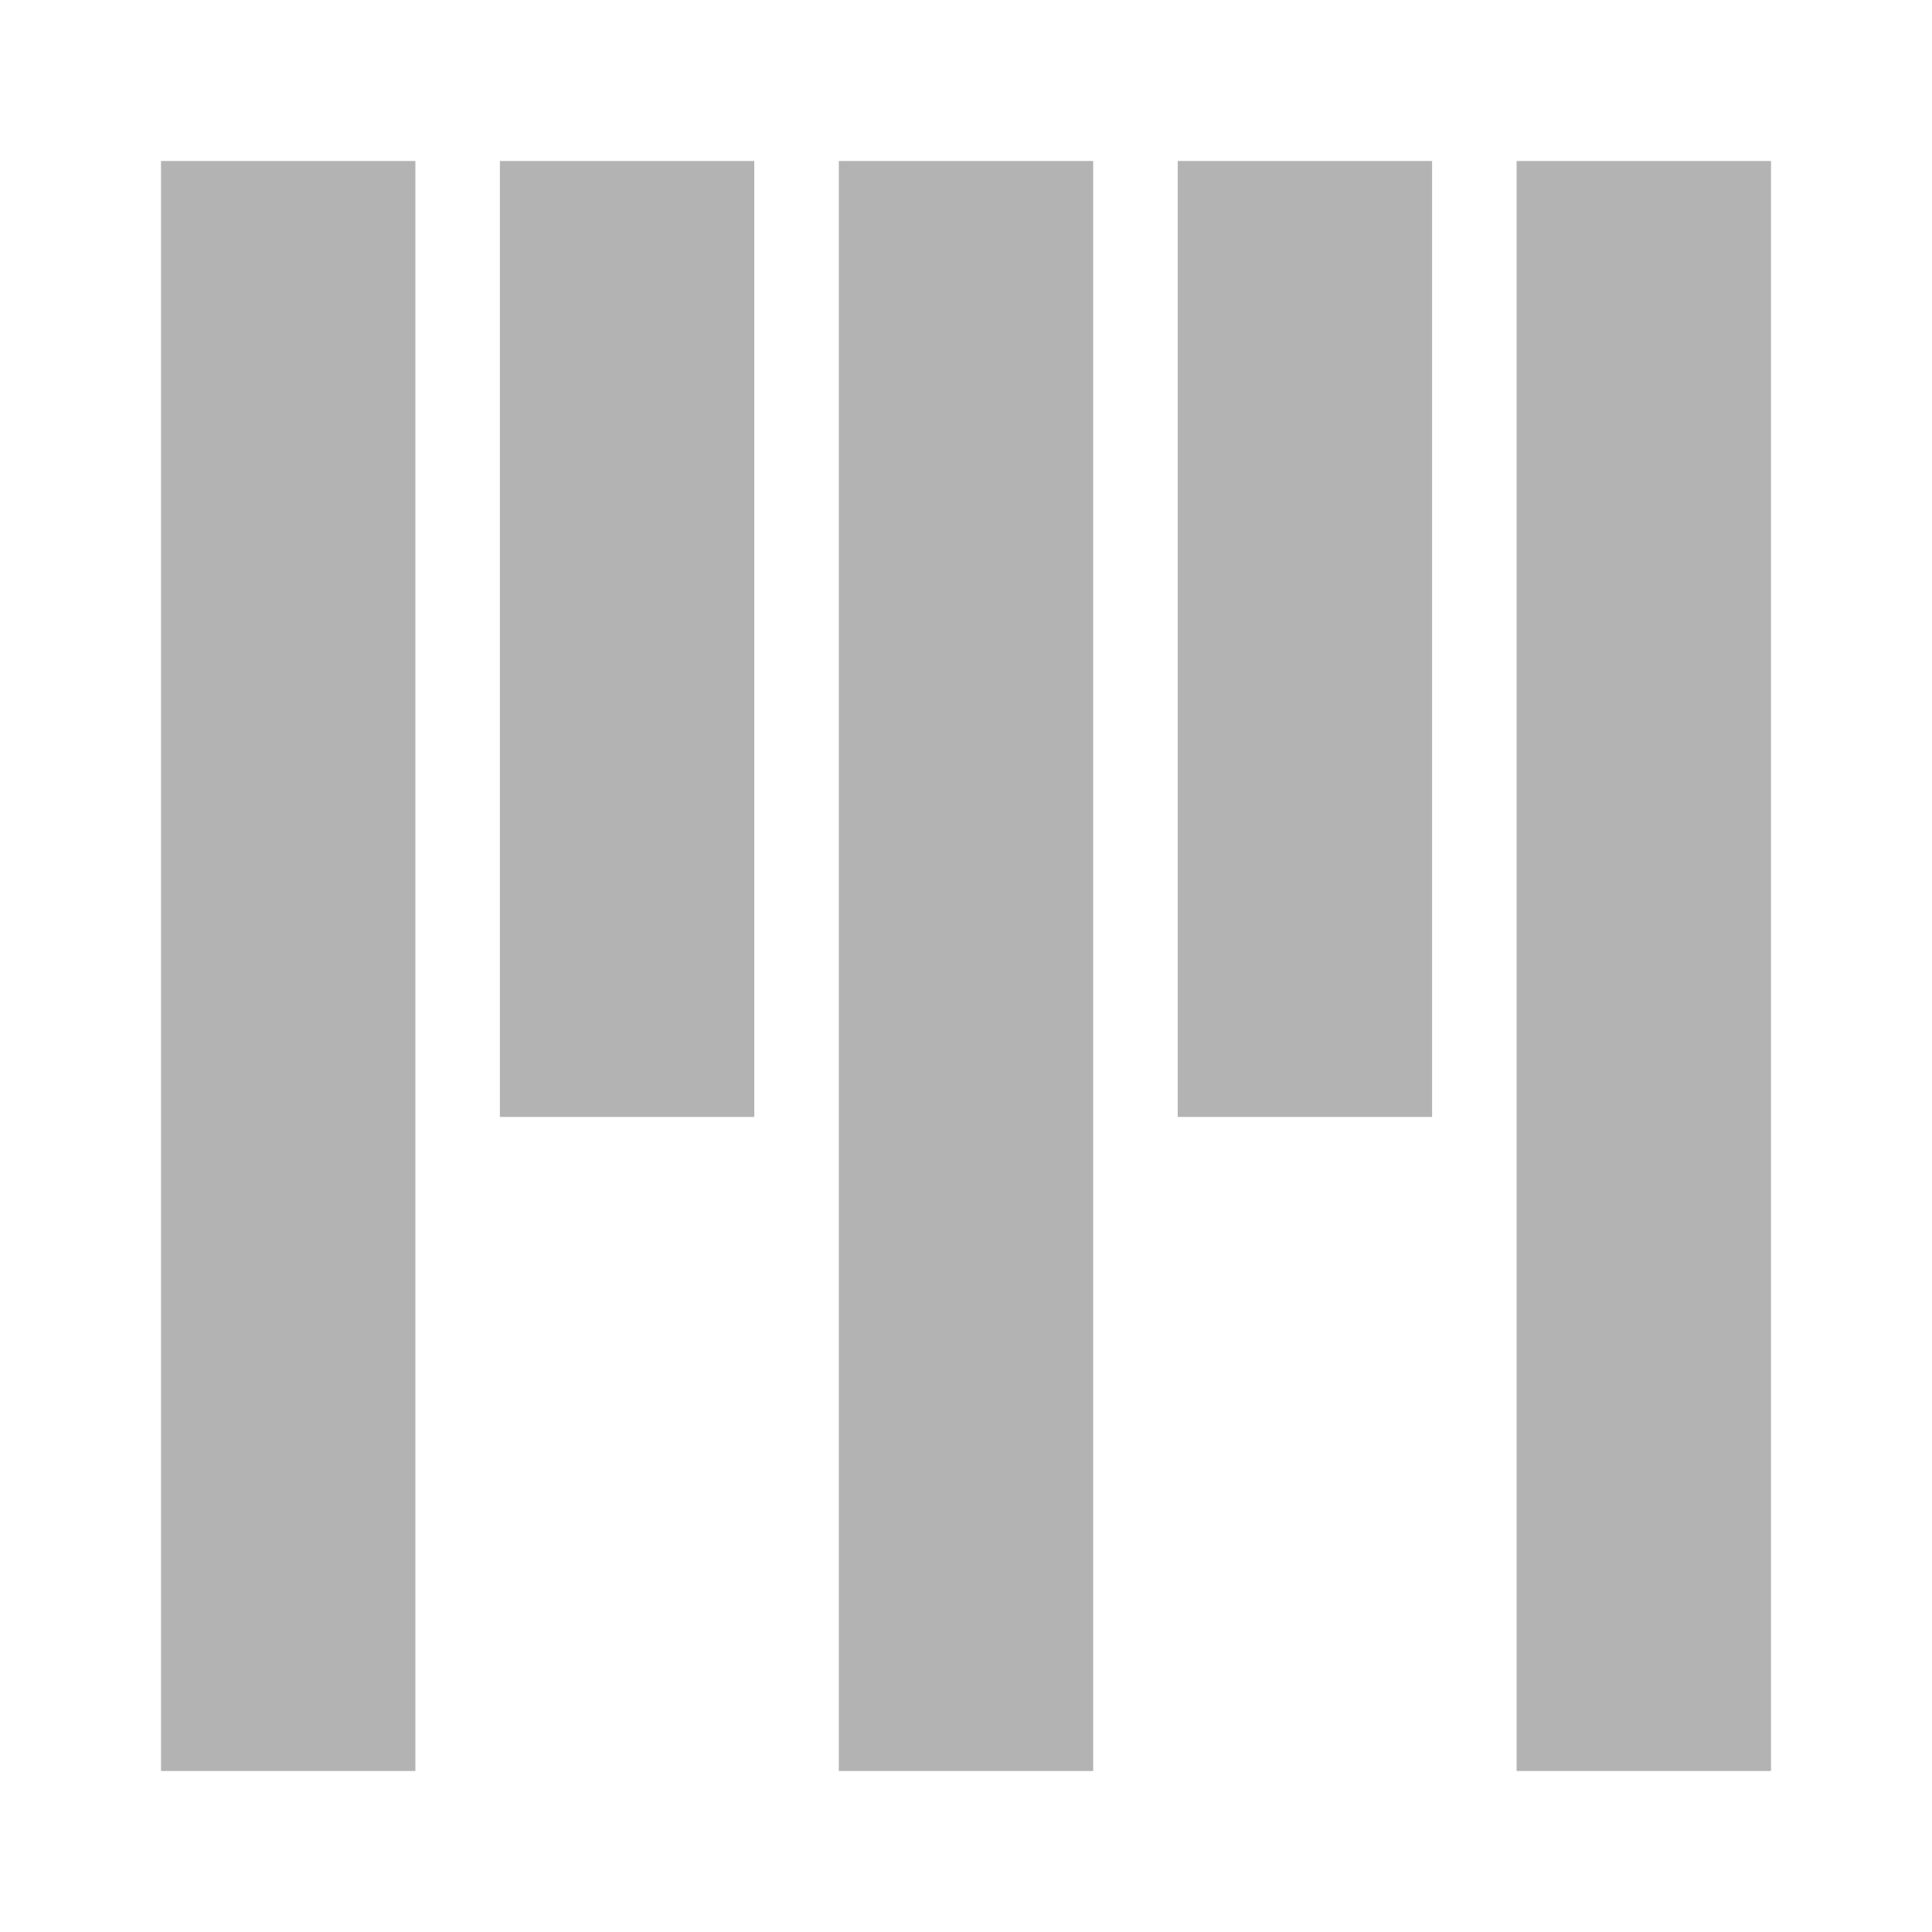
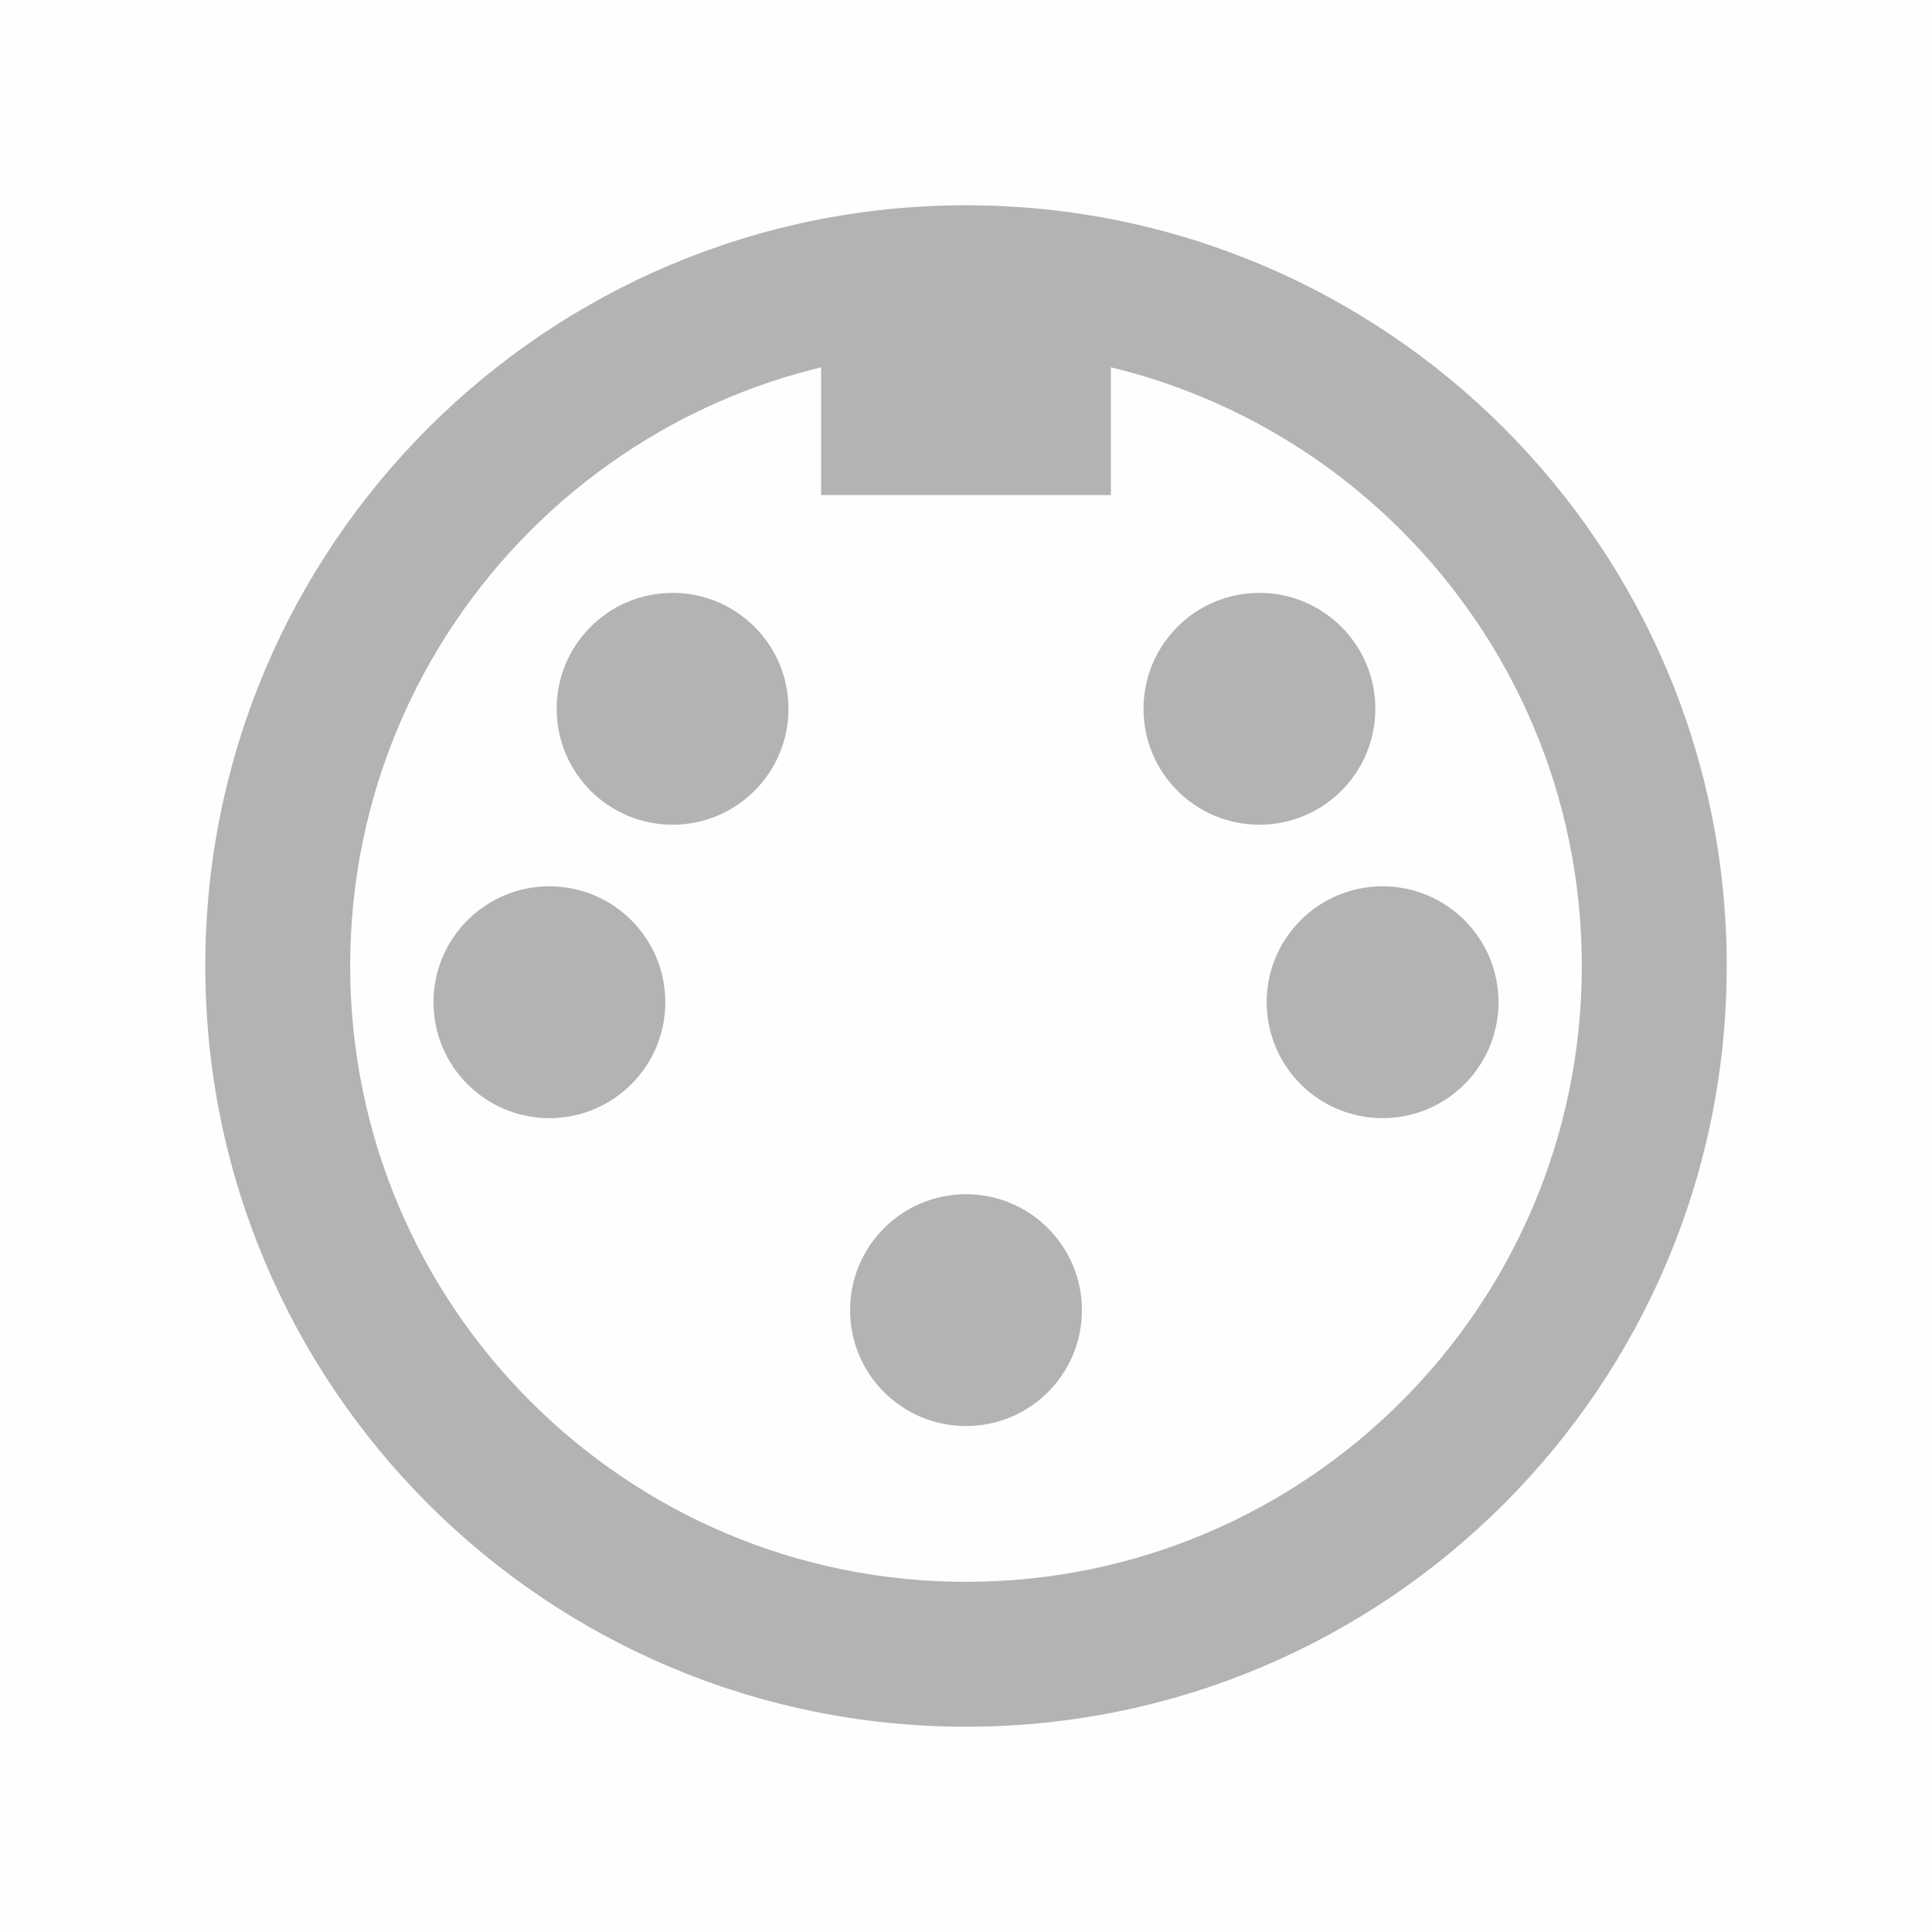
<svg xmlns="http://www.w3.org/2000/svg" width="48" height="48" viewBox="0 0 48 48" fill="none">
-   <rect x="0" y="0" width="48" height="48" fill="#808080" fill-opacity="0" />
-   <rect x="4" y="4" width="6.32" height="40" fill="#B3B3B3" />
-   <rect x="12.42" y="4" width="6.32" height="23.75" fill="#B3B3B3" />
-   <rect x="20.84" y="4" width="6.32" height="40" fill="#B3B3B3" />
-   <rect x="29.26" y="4" width="6.32" height="23.75" fill="#B3B3B3" />
-   <rect x="37.68" y="4" width="6.32" height="40" fill="#B3B3B3" />
+   <rect x="0" y="0" width="48" height="48" fill="#808080" fill-opacity="0.01" />
+   <g transform="translate(24 24) scale(0.9) translate(-24 -24)">
+     <path fill-rule="evenodd" d="M24 3A21 21 0 1 1 24 45A21 21 0 1 1 24 3ZM24 7A17 17 0 1 0 24 41A17 17 0 1 0 24 7Z" fill="#B3B3B3" />
+     <rect x="20" y="6" width="8" height="5" fill="#B3B3B3" />
+     <circle cx="12.5" cy="25" r="3.2" fill="#B3B3B3" />
+     <circle cx="35.5" cy="25" r="3.2" fill="#B3B3B3" />
+     <circle cx="15.9" cy="16.9" r="3.2" fill="#B3B3B3" />
+     <circle cx="32.1" cy="16.9" r="3.2" fill="#B3B3B3" />
+     <circle cx="24" cy="33.5" r="3.2" fill="#B3B3B3" />
+   </g>
</svg>
